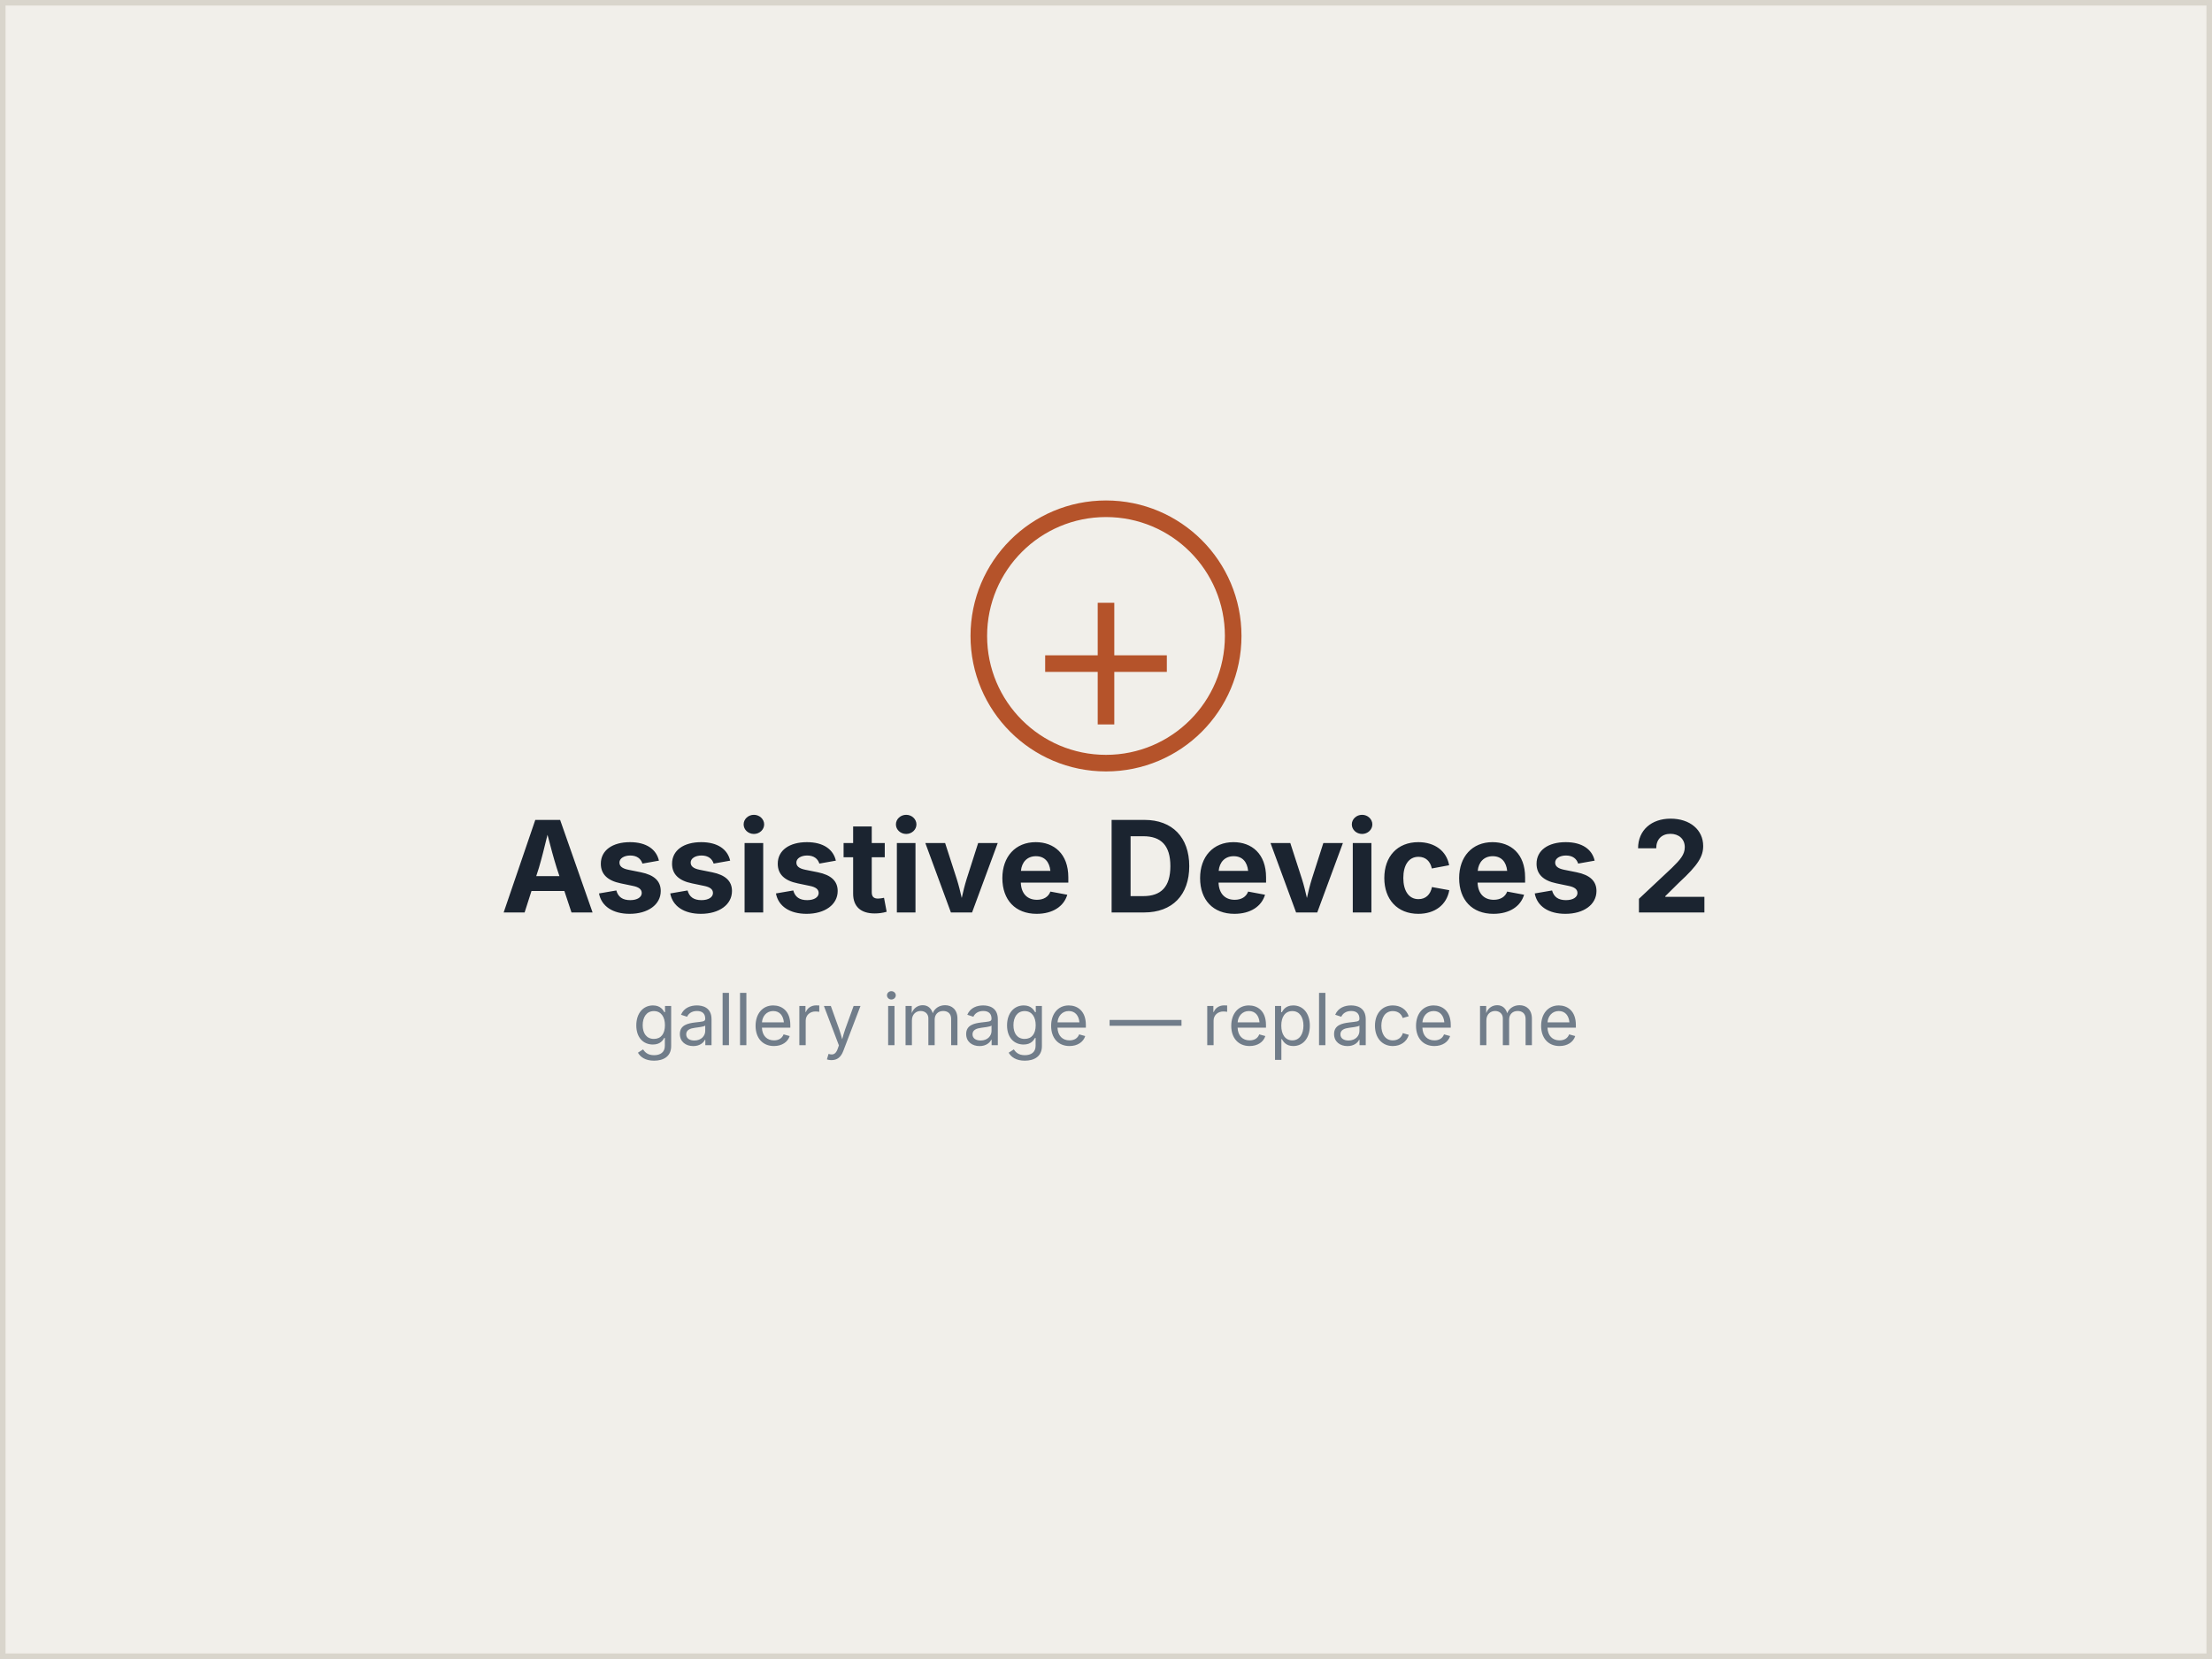
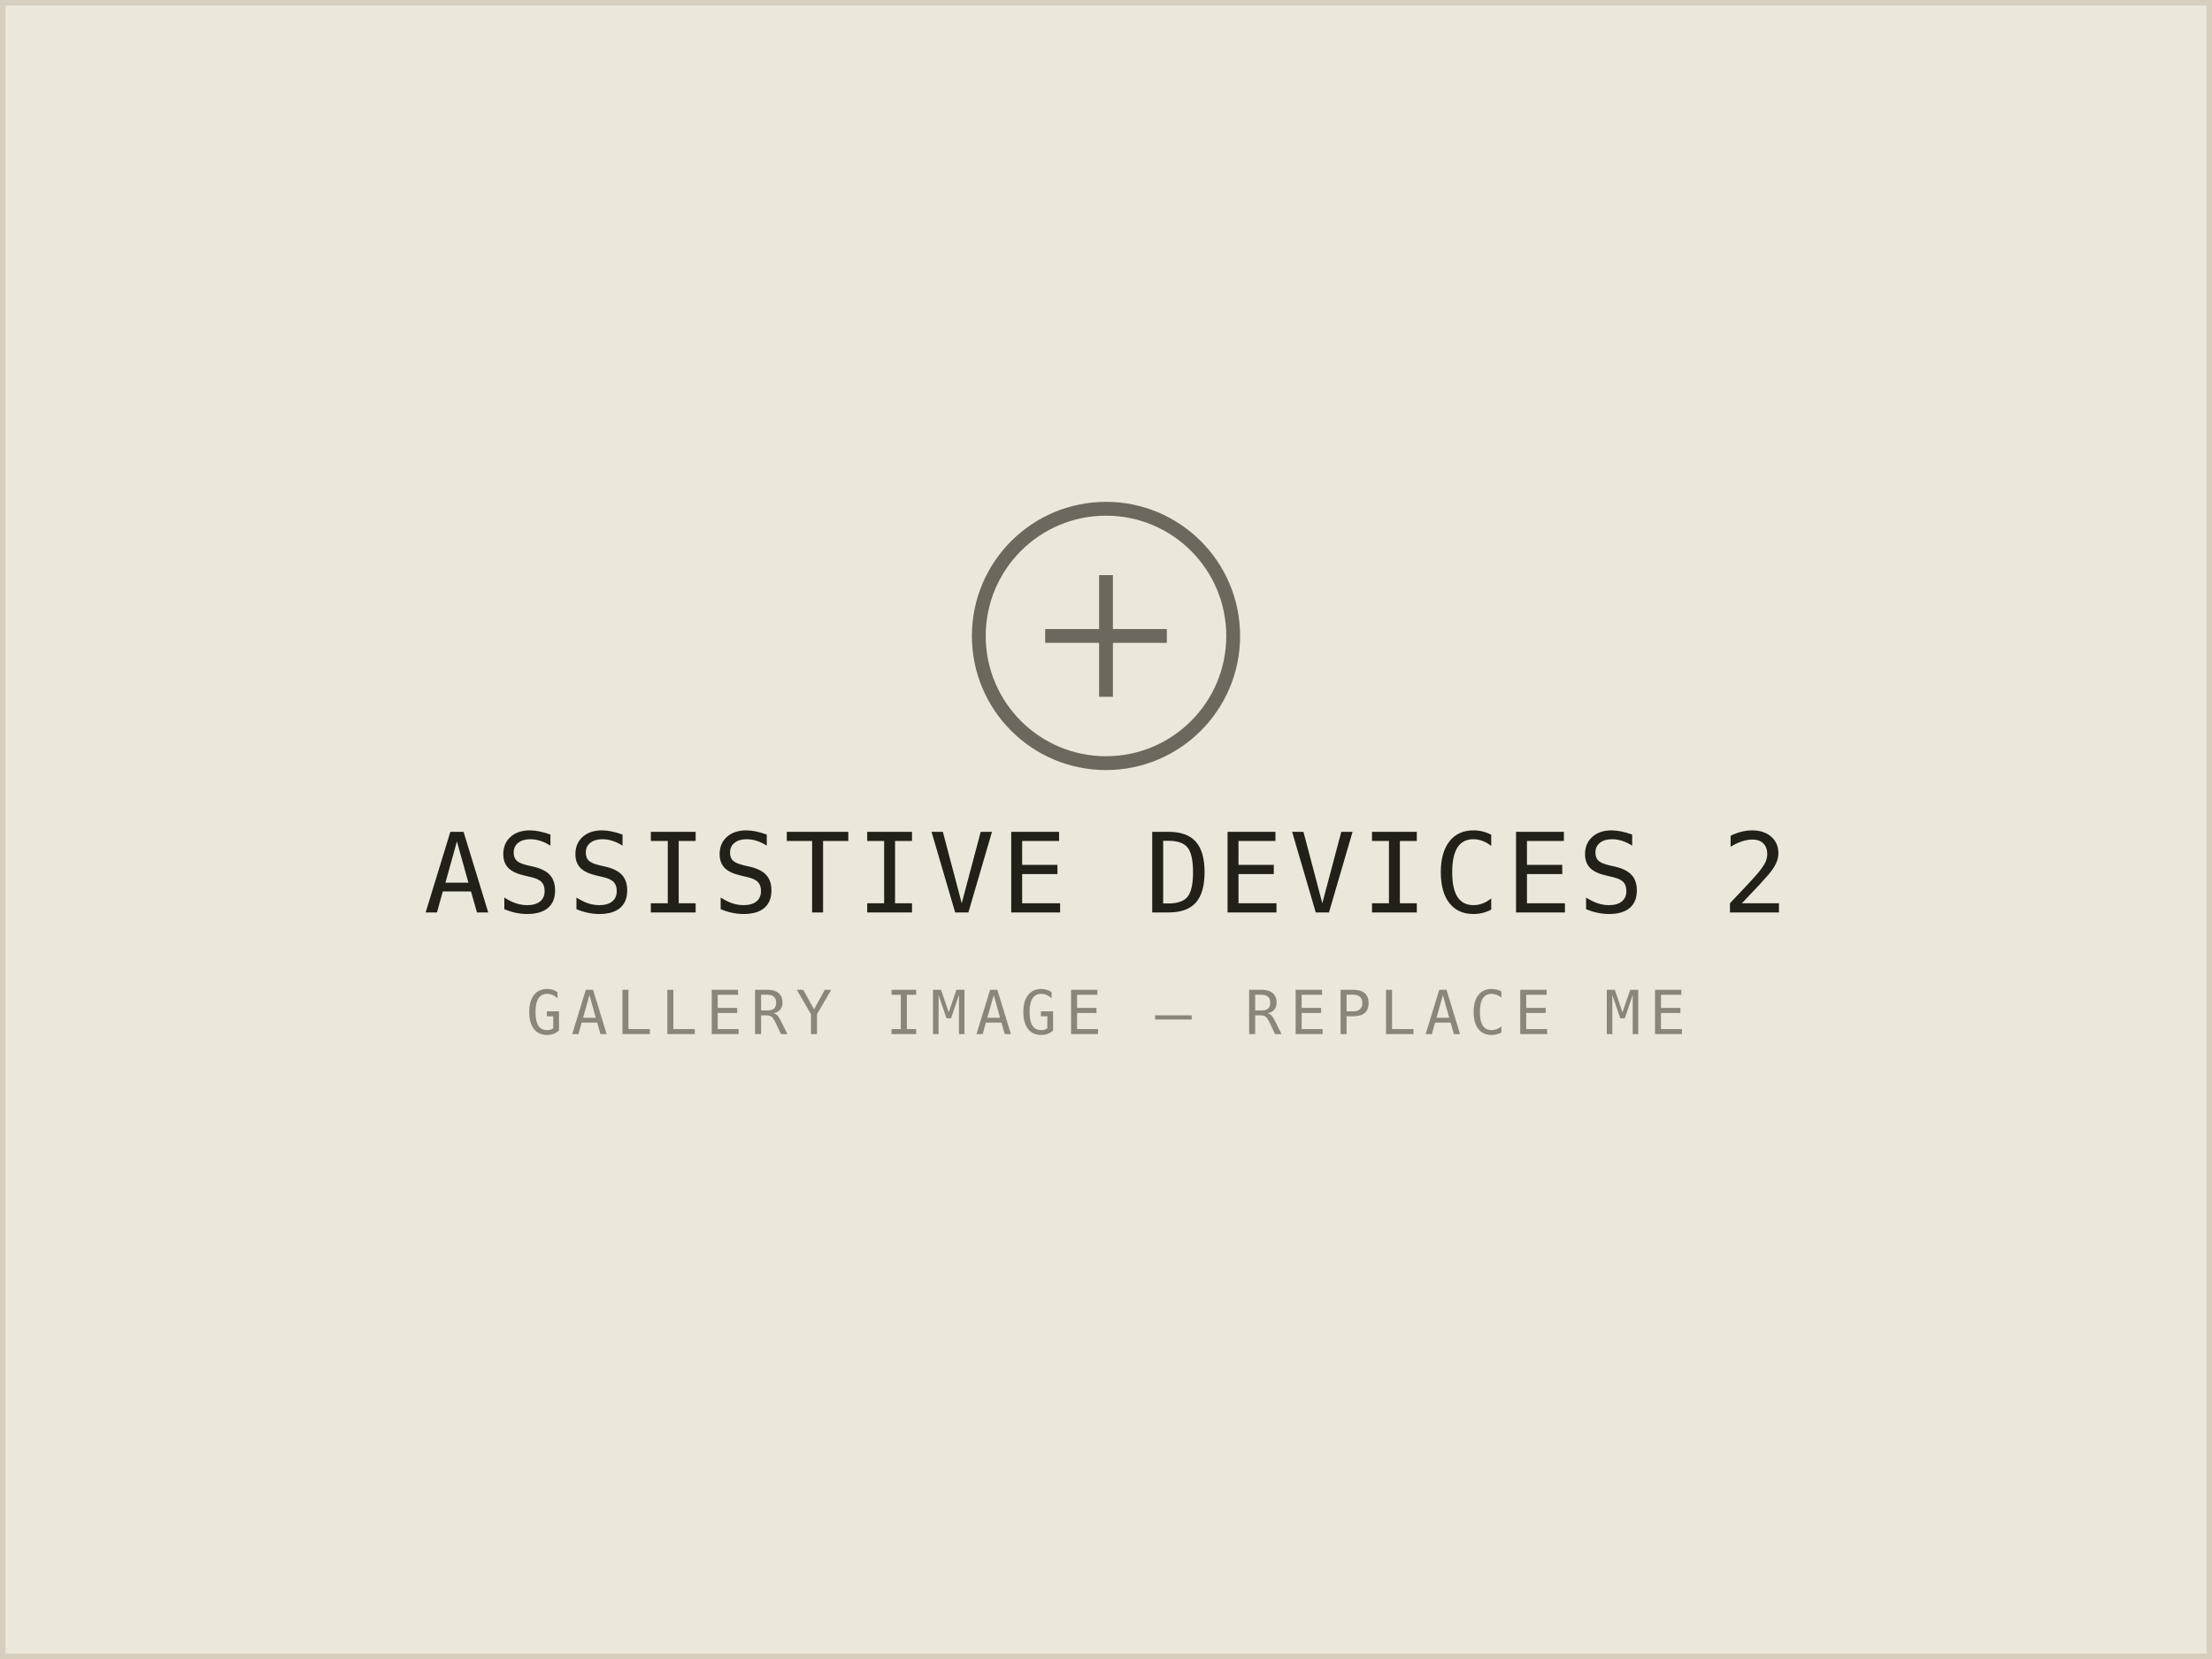
<svg xmlns="http://www.w3.org/2000/svg" viewBox="0 0 800 600">
-   <rect width="800" height="600" fill="#f1efea" />
-   <rect x="1" y="1" width="798" height="598" fill="none" stroke="#d9d5cc" stroke-width="2" />
-   <g fill="#1b2430" font-family="Inter, system-ui, Arial, sans-serif" text-anchor="middle">
-     <circle cx="400" cy="230" r="46" fill="none" stroke="#b5532a" stroke-width="6" />
-     <path d="M 378 240 h 44 M 400 218 v 44" stroke="#b5532a" stroke-width="6" />
-     <text x="400" y="330" font-size="46" font-weight="700">Assistive Devices 2</text>
-     <text x="400" y="378" font-size="26" fill="#717d8a">gallery image — replace me</text>
+   <rect width="800" height="600" fill="#ece7db" />
+   <rect x="1" y="1" width="798" height="598" fill="none" stroke="#d6cfbf" stroke-width="2" />
+   <g fill="#232019" font-family="'JetBrains Mono', ui-monospace, monospace" text-anchor="middle">
+     <circle cx="400" cy="230" r="46" fill="none" stroke="#6c685d" stroke-width="5" />
+     <path d="M 378 230 h 44 M 400 208 v 44" stroke="#6c685d" stroke-width="5" />
+     <text x="400" y="330" font-size="40" letter-spacing="2" fill="#232019">ASSISTIVE DEVICES 2</text>
+     <text x="400" y="374" font-size="22" letter-spacing="3" fill="#8a867c">GALLERY IMAGE — REPLACE ME</text>
  </g>
</svg>
